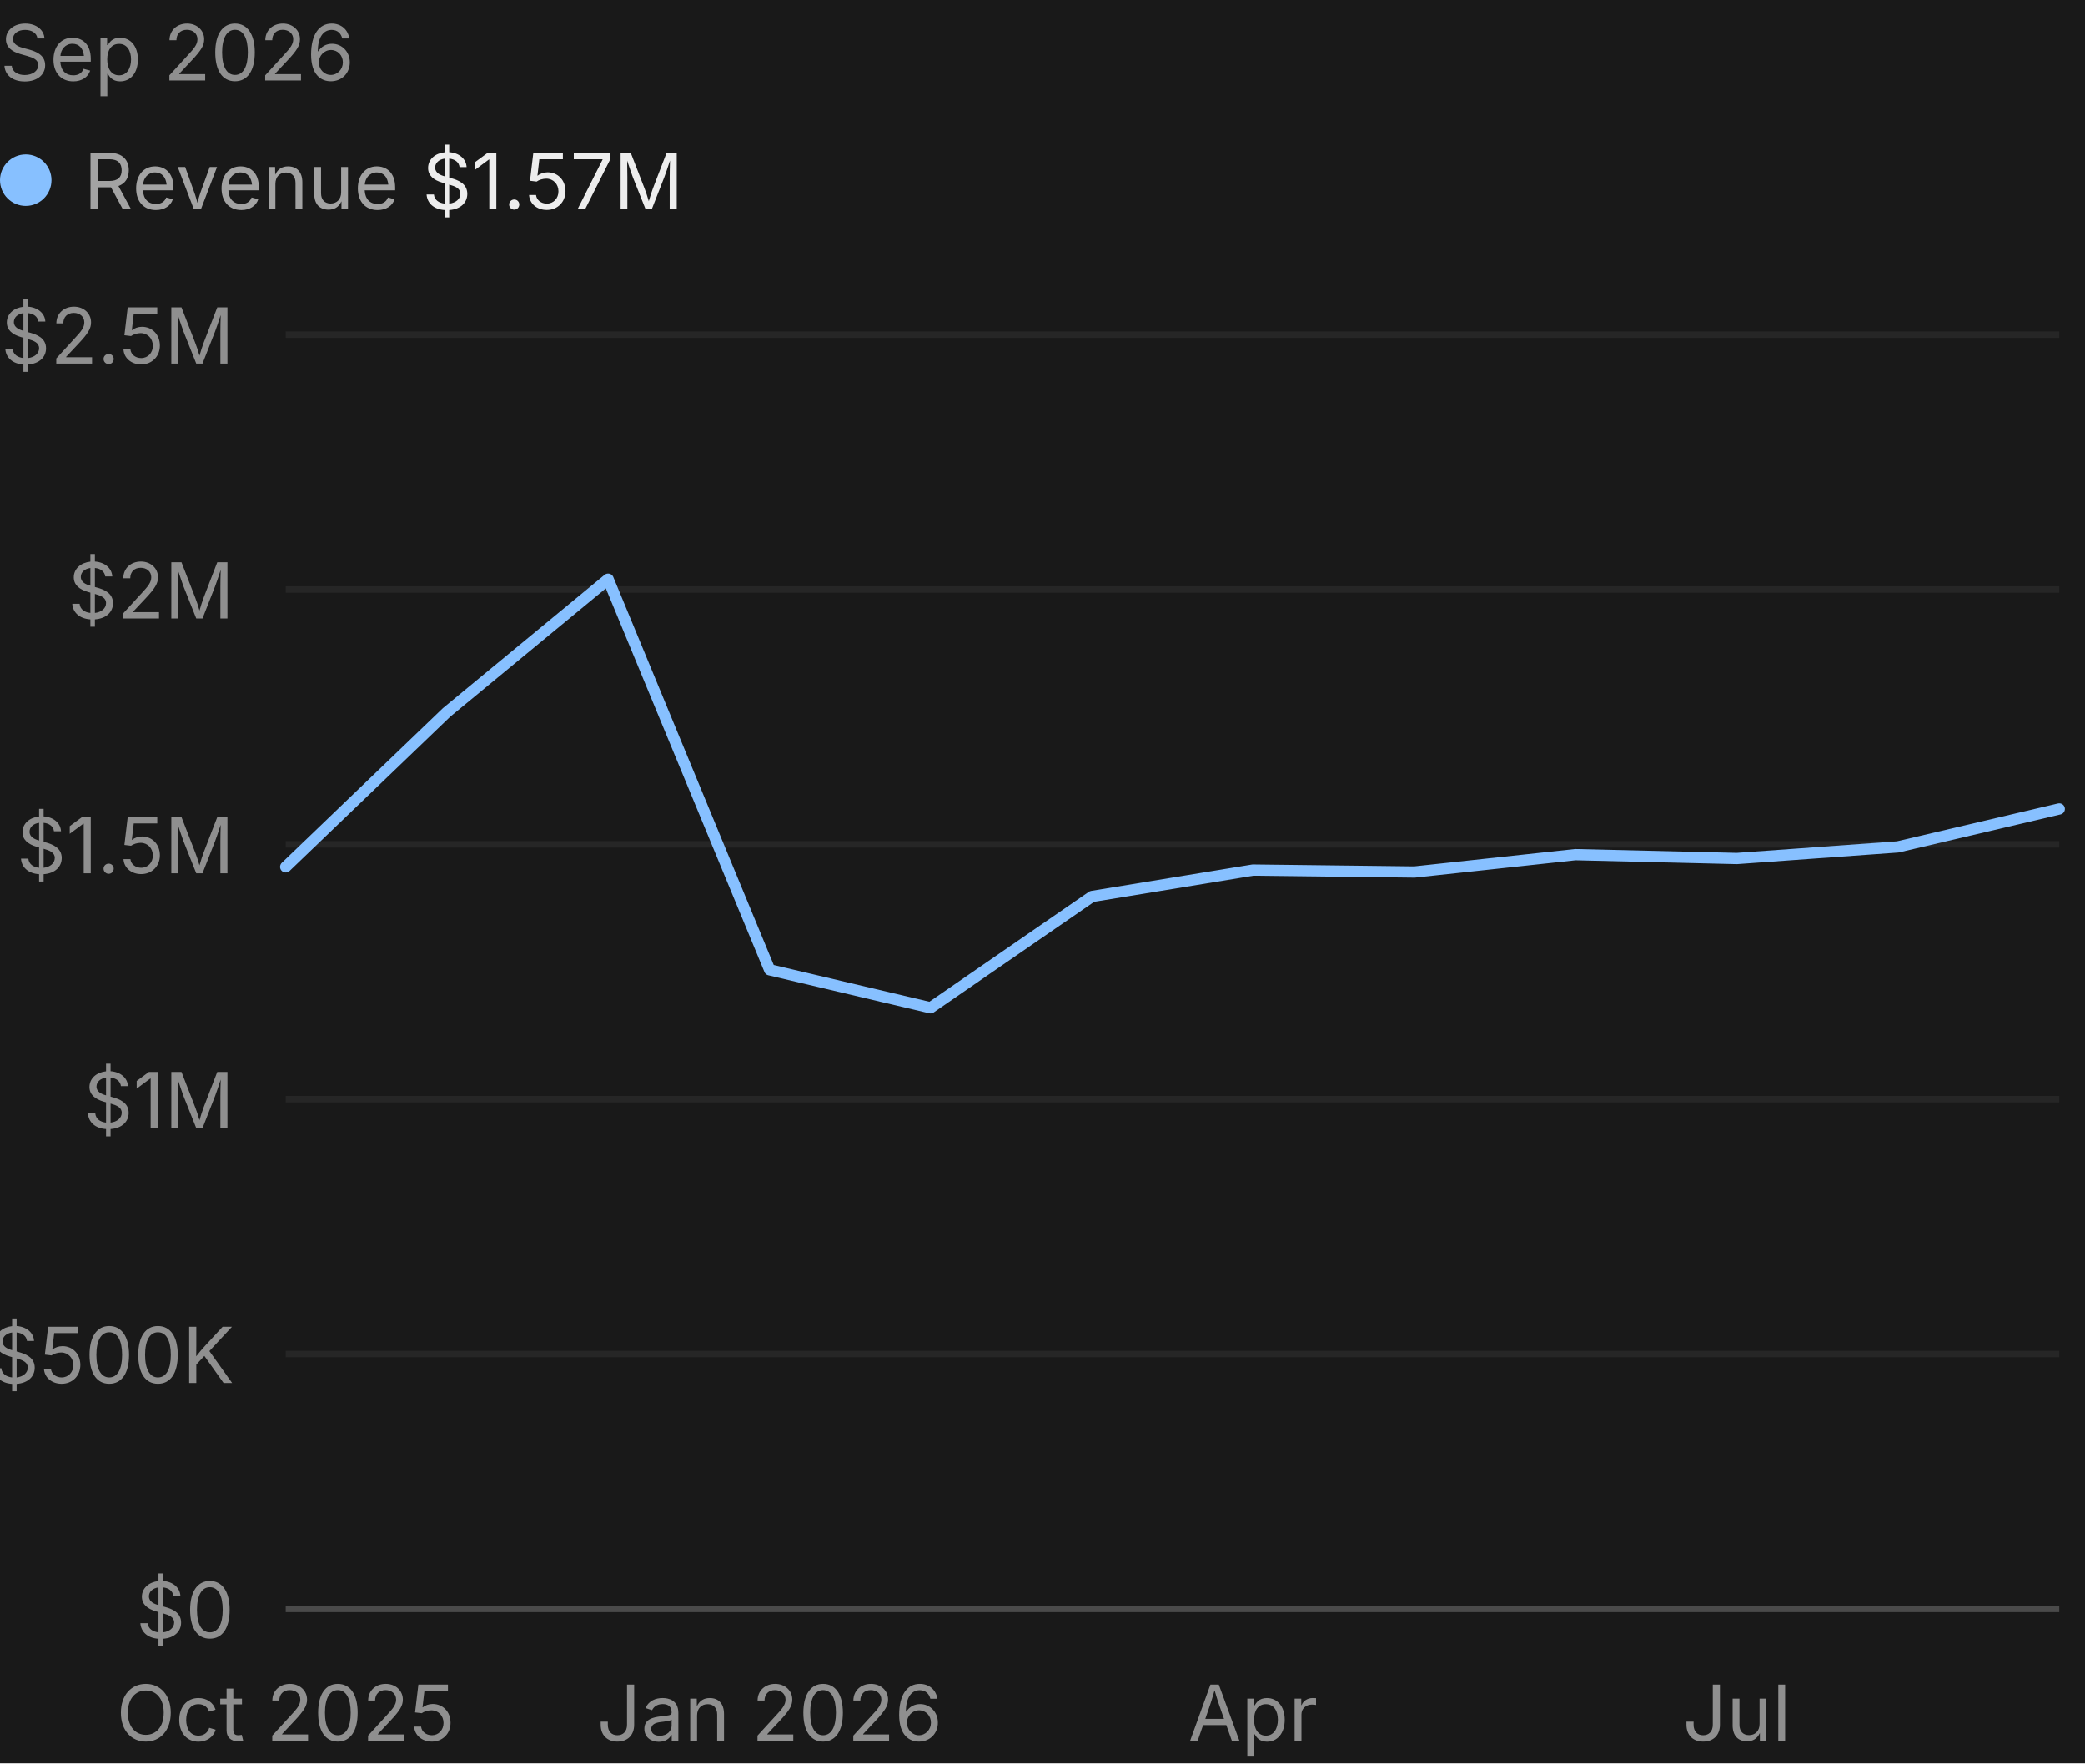
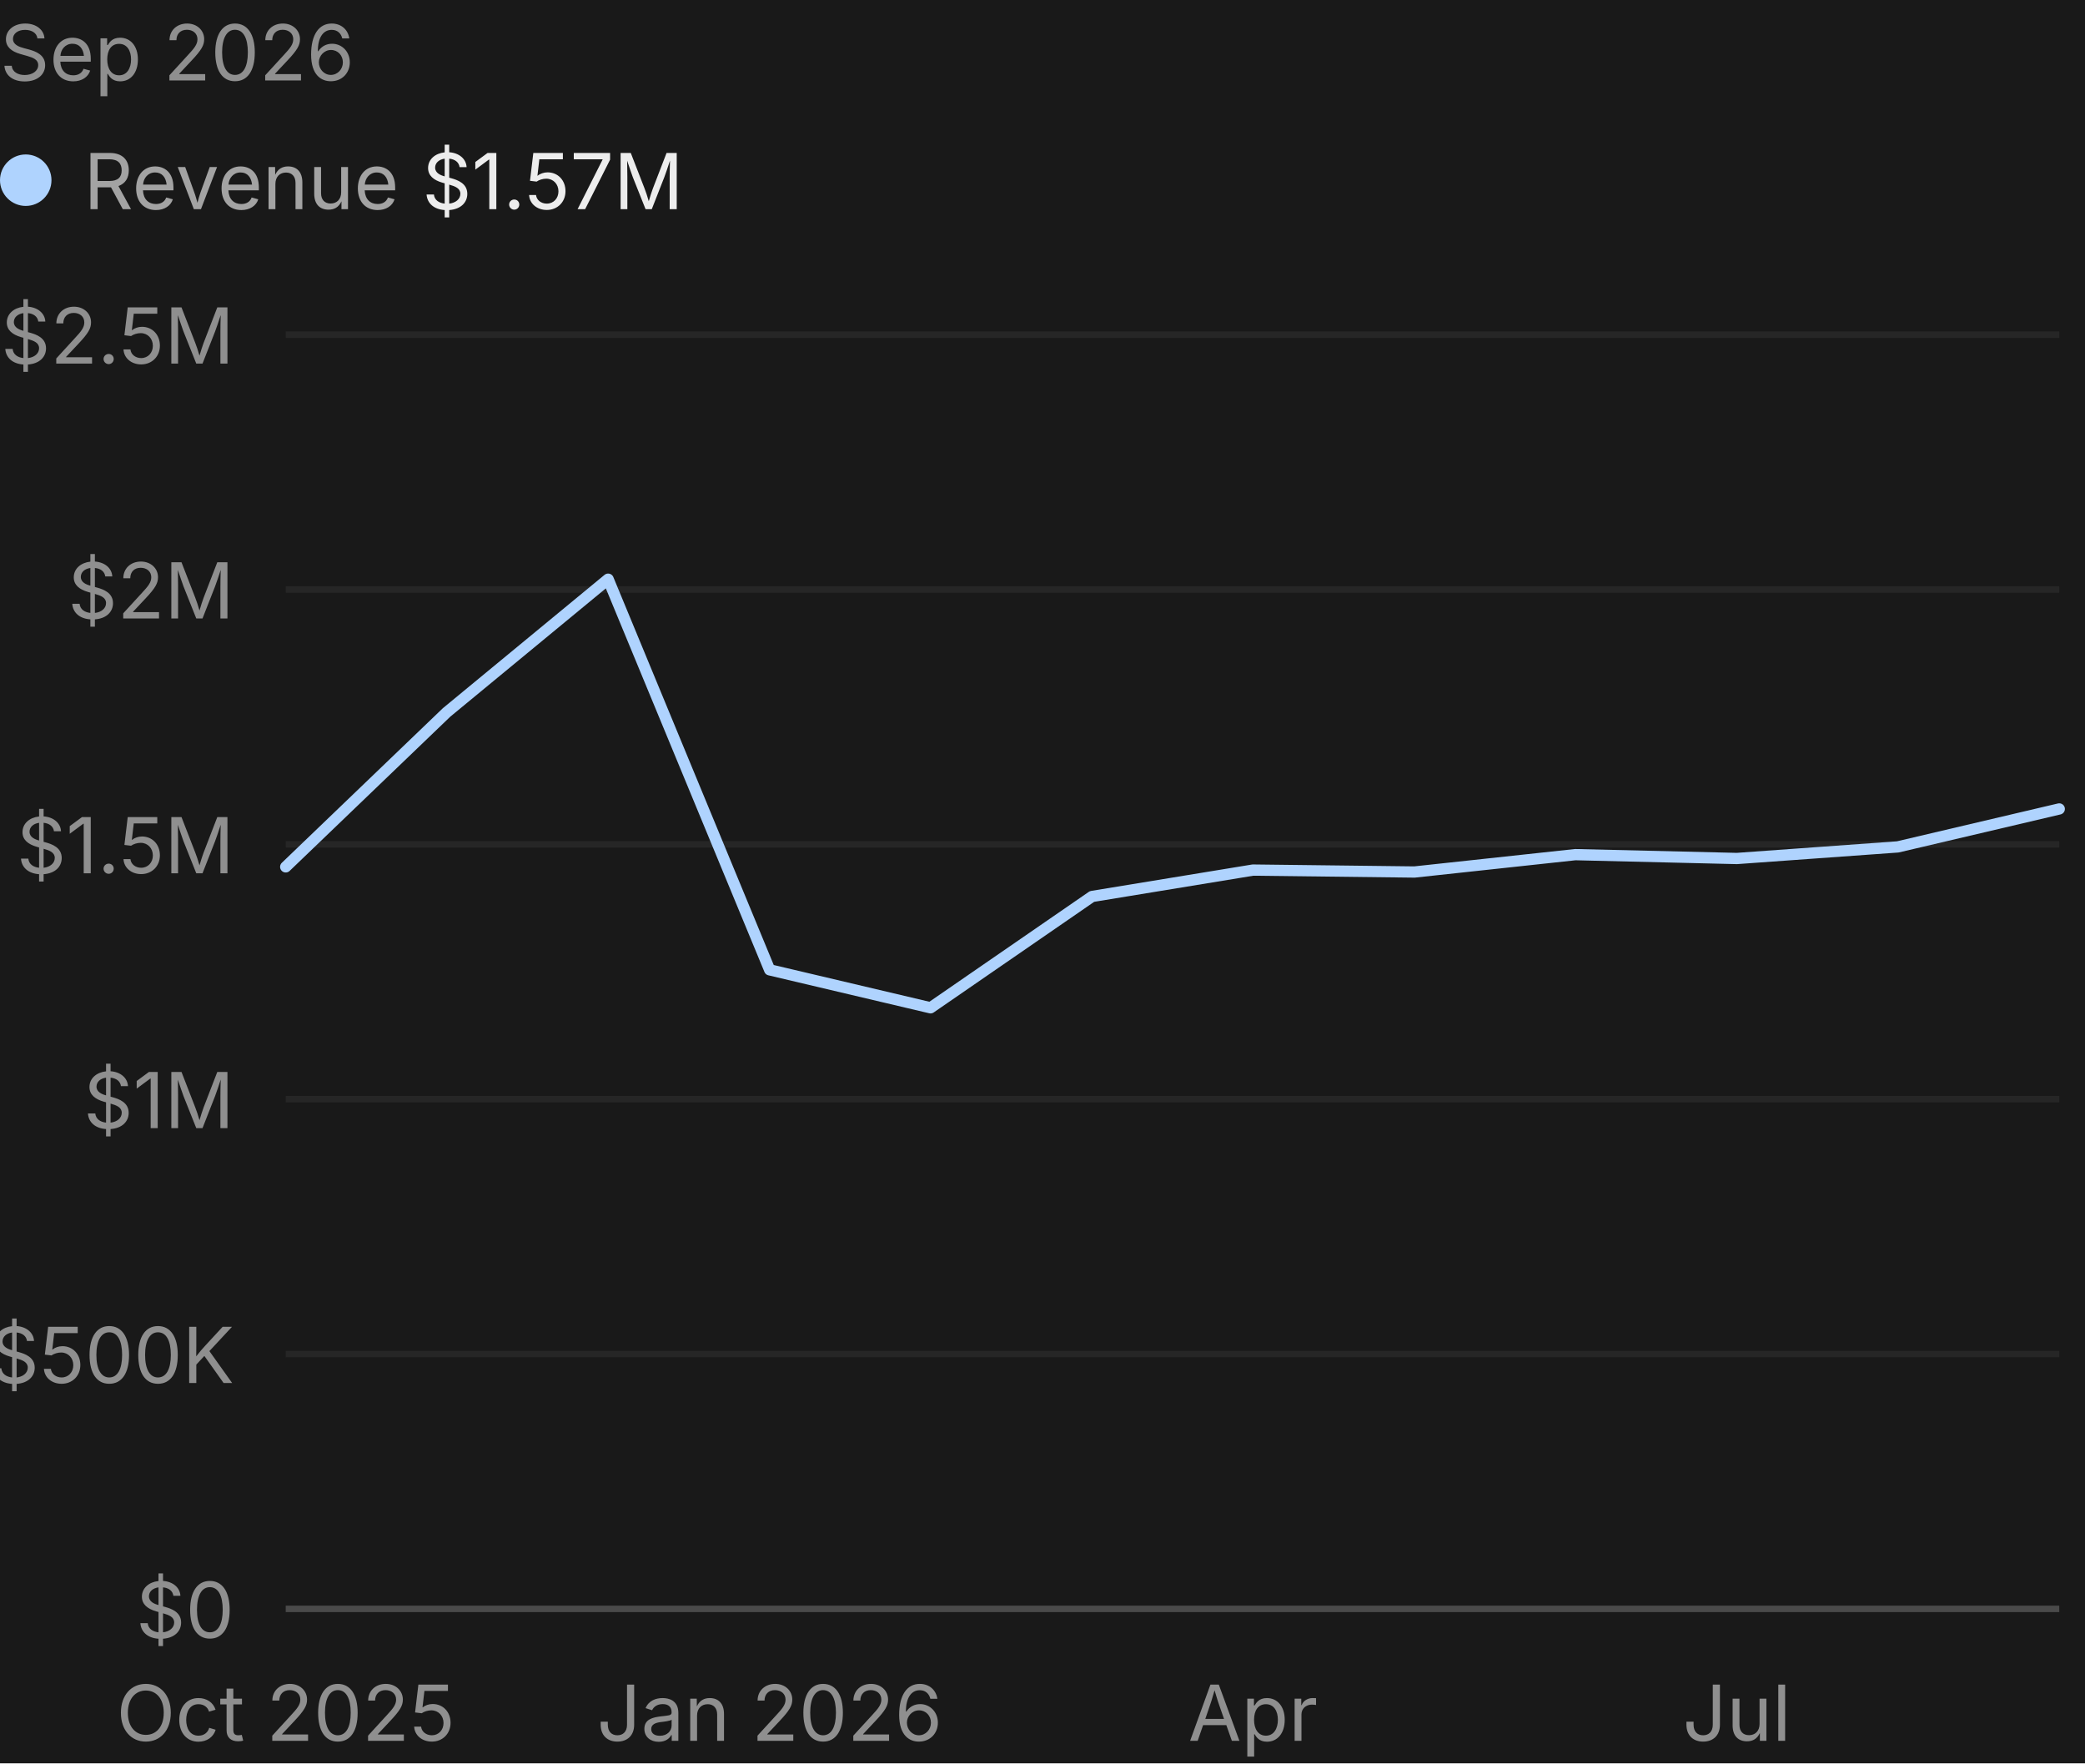
<svg xmlns="http://www.w3.org/2000/svg" font-family="IBM Plex Sans, system-ui, -apple-system, &quot;Segoe UI&quot;, sans-serif" width="324" height="274" viewBox="0 0 324 274" role="img" aria-label="Revenue peaked in the holiday quarter" data-hm-kind="line" data-hm-x="44.4,320,12" data-hm-y="0,2500000,250,52" data-hm-plot="44.4,52,320,250" data-hm-readout="1">
  <rect width="324" height="274" fill="#191919" />
  <g class="hm-readout">
    <text x="0" y="12.5" font-size="12" class="hm-rh" fill="#8f8f8f">Sep 2026</text>
-     <circle cx="4" cy="28" r="4" class="hm-rd-0" fill="#87c0ff" />
+     <circle cx="4" cy="28" r="4" fill="#afd3fe" />
    <text x="13" y="32.5" font-size="12" fill="#a3a3a3">Revenue</text>
    <text x="65.6" y="32.5" font-size="12" class="hm-rv hm-rv-0" fill="#ededed">$1.57M</text>
  </g>
  <line x1="44.4" y1="250" x2="320" y2="250" stroke="#4a4a4a" />
  <text x="36.4" y="254.5" font-size="12" text-anchor="end" fill="#8f8f8f">$0</text>
  <line x1="44.4" y1="210.4" x2="320" y2="210.4" stroke="#262626" />
  <text x="36.4" y="214.9" font-size="12" text-anchor="end" fill="#8f8f8f">$500K</text>
  <line x1="44.4" y1="170.8" x2="320" y2="170.8" stroke="#262626" />
  <text x="36.4" y="175.3" font-size="12" text-anchor="end" fill="#8f8f8f">$1M</text>
  <line x1="44.4" y1="131.2" x2="320" y2="131.2" stroke="#262626" />
  <text x="36.4" y="135.7" font-size="12" text-anchor="end" fill="#8f8f8f">$1.5M</text>
  <line x1="44.4" y1="91.6" x2="320" y2="91.6" stroke="#262626" />
  <text x="36.4" y="96.1" font-size="12" text-anchor="end" fill="#8f8f8f">$2M</text>
  <line x1="44.4" y1="52" x2="320" y2="52" stroke="#262626" />
  <text x="36.4" y="56.5" font-size="12" text-anchor="end" fill="#8f8f8f">$2.5M</text>
-   <path d="M44.4,134.7L69.4,110.7L94.5,90L119.6,150.7L144.6,156.6L169.7,139.3L194.7,135.2L219.8,135.5L244.8,132.8L269.9,133.4L294.9,131.6L320,125.7" fill="none" stroke="#87c0ff" stroke-width="1.75" stroke-linejoin="round" stroke-linecap="round" />
+   <path d="M44.4,134.7L69.4,110.7L94.5,90L119.6,150.7L144.6,156.6L169.7,139.3L194.7,135.2L219.8,135.5L244.8,132.8L269.9,133.4L294.9,131.6L320,125.7" fill="none" stroke="#afd3fe" stroke-width="1.75" stroke-linejoin="round" stroke-linecap="round" />
  <text x="44.4" y="270.5" font-size="12" text-anchor="middle" fill="#8f8f8f">Oct 2025</text>
  <text x="119.6" y="270.5" font-size="12" text-anchor="middle" fill="#8f8f8f">Jan 2026</text>
  <text x="194.7" y="270.5" font-size="12" text-anchor="middle" fill="#8f8f8f">Apr</text>
  <text x="269.9" y="270.5" font-size="12" text-anchor="middle" fill="#8f8f8f">Jul</text>
</svg>
